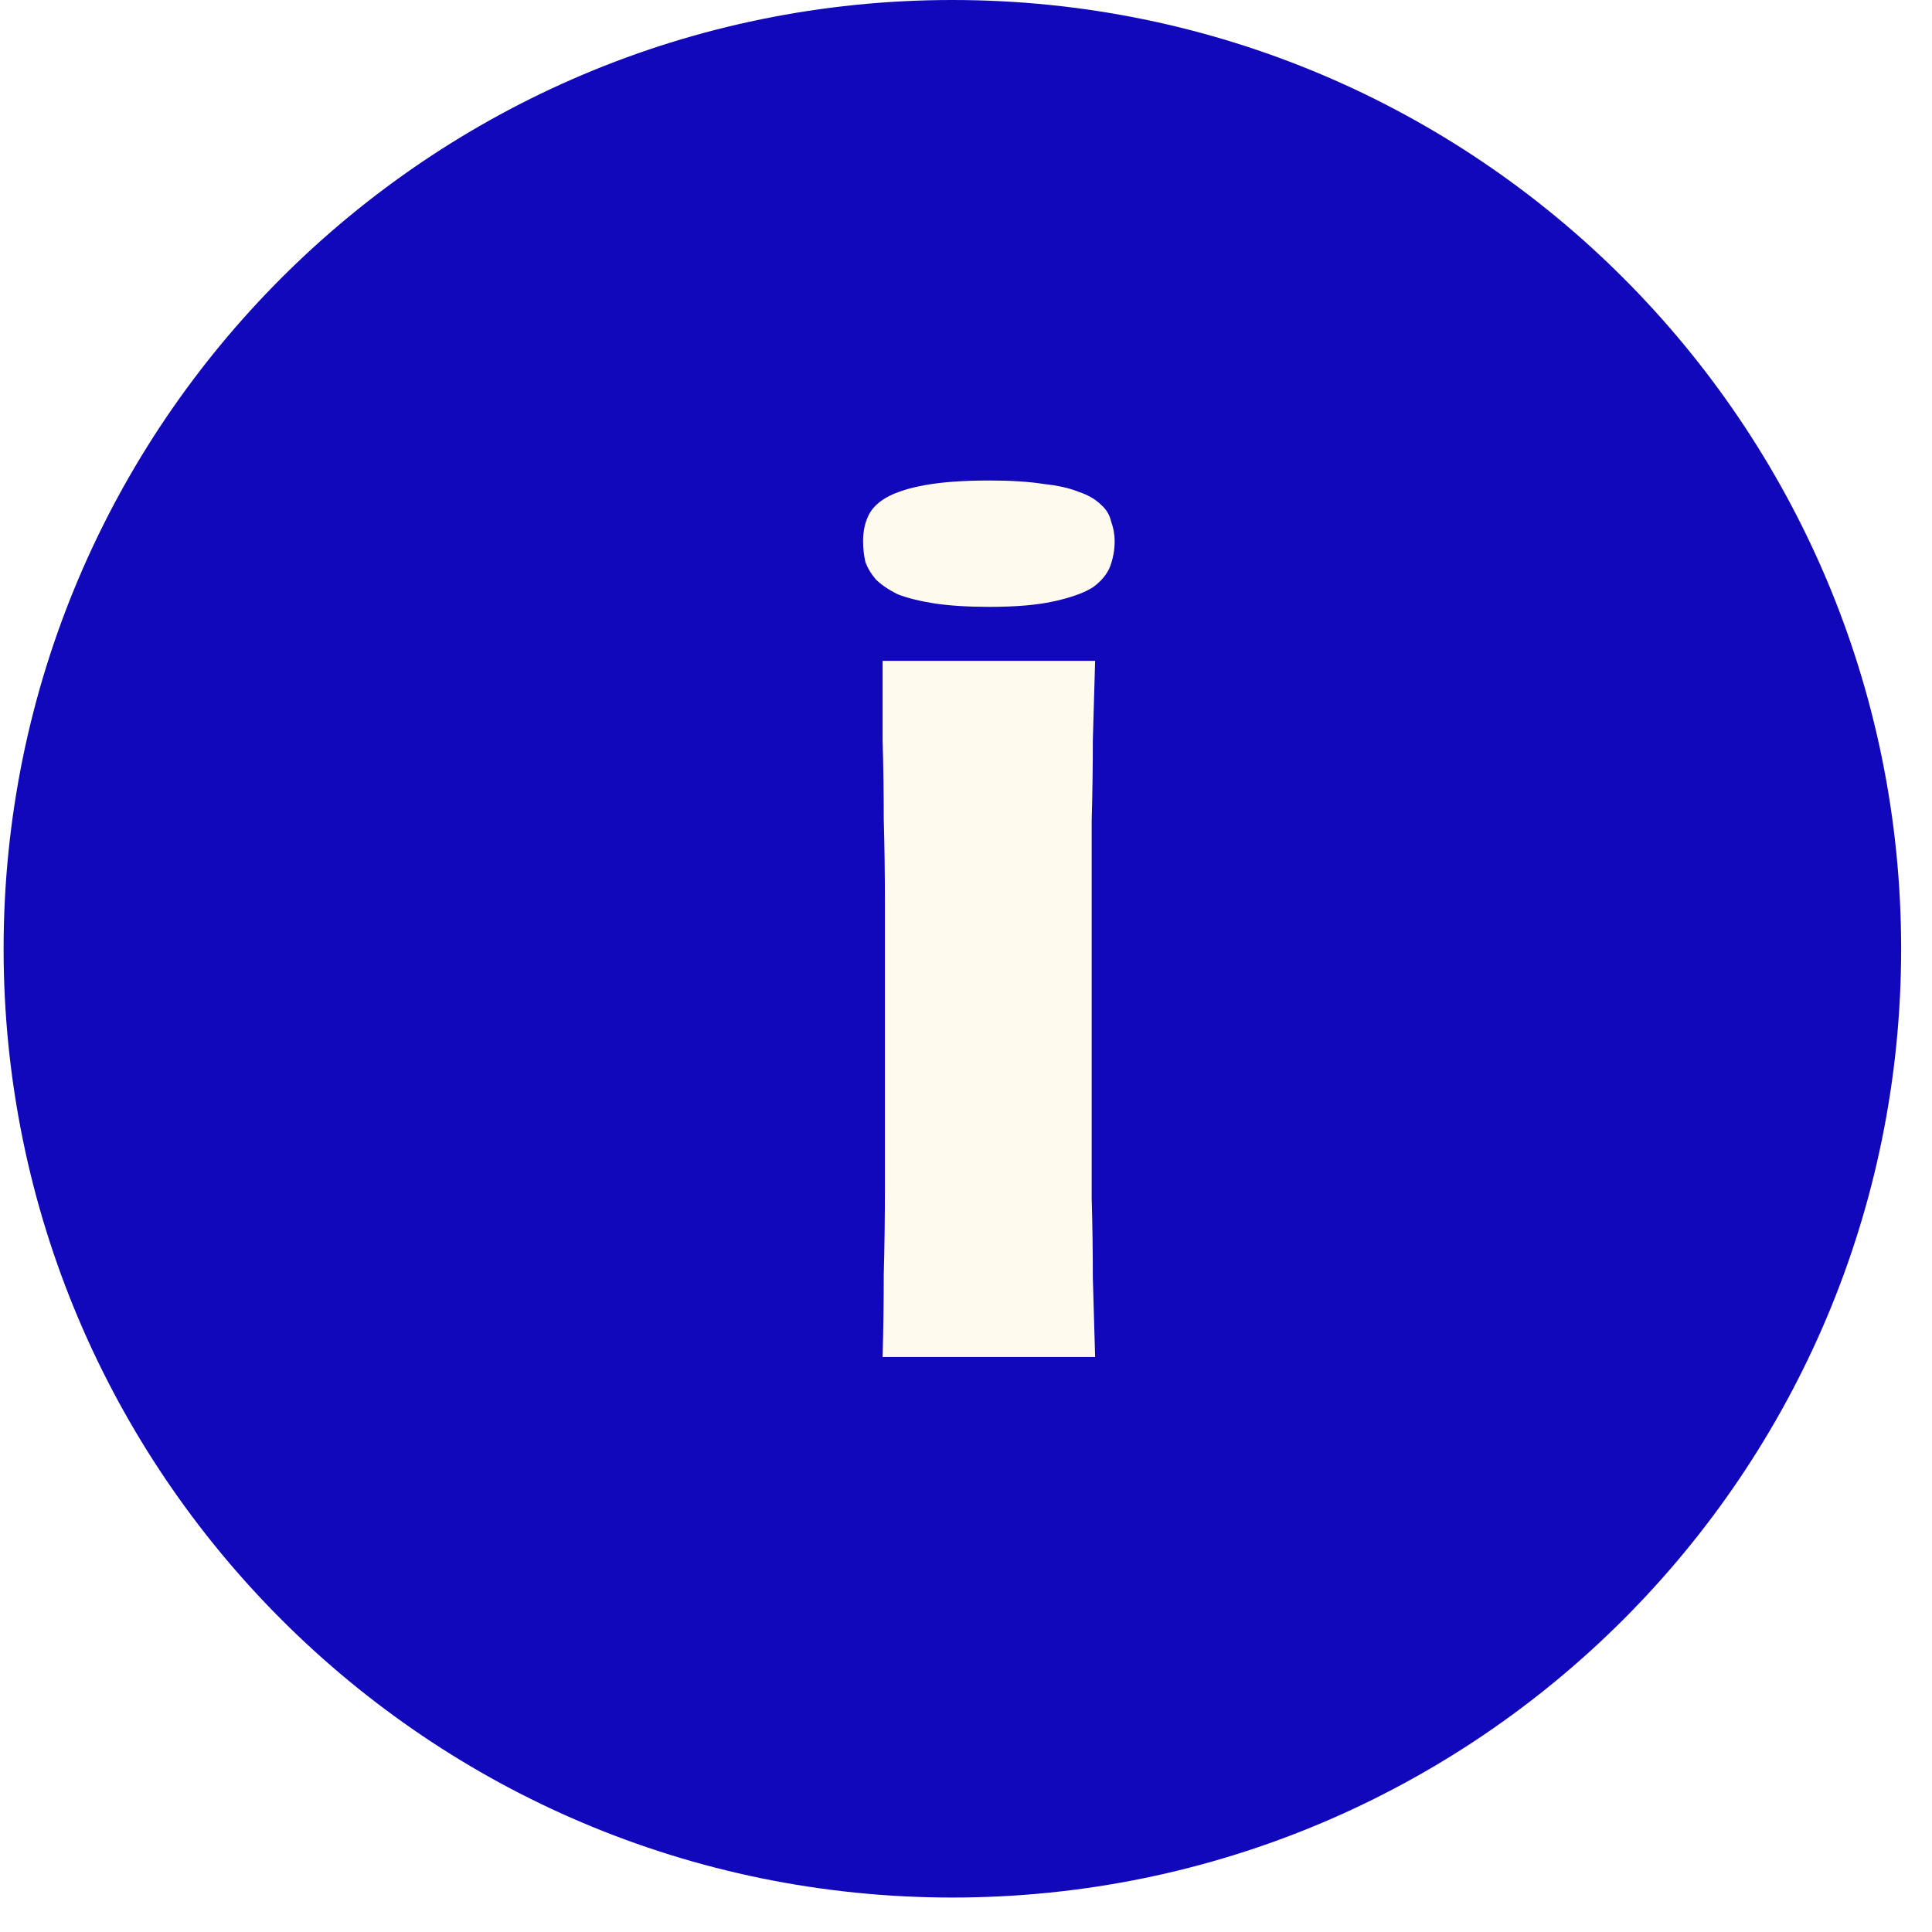
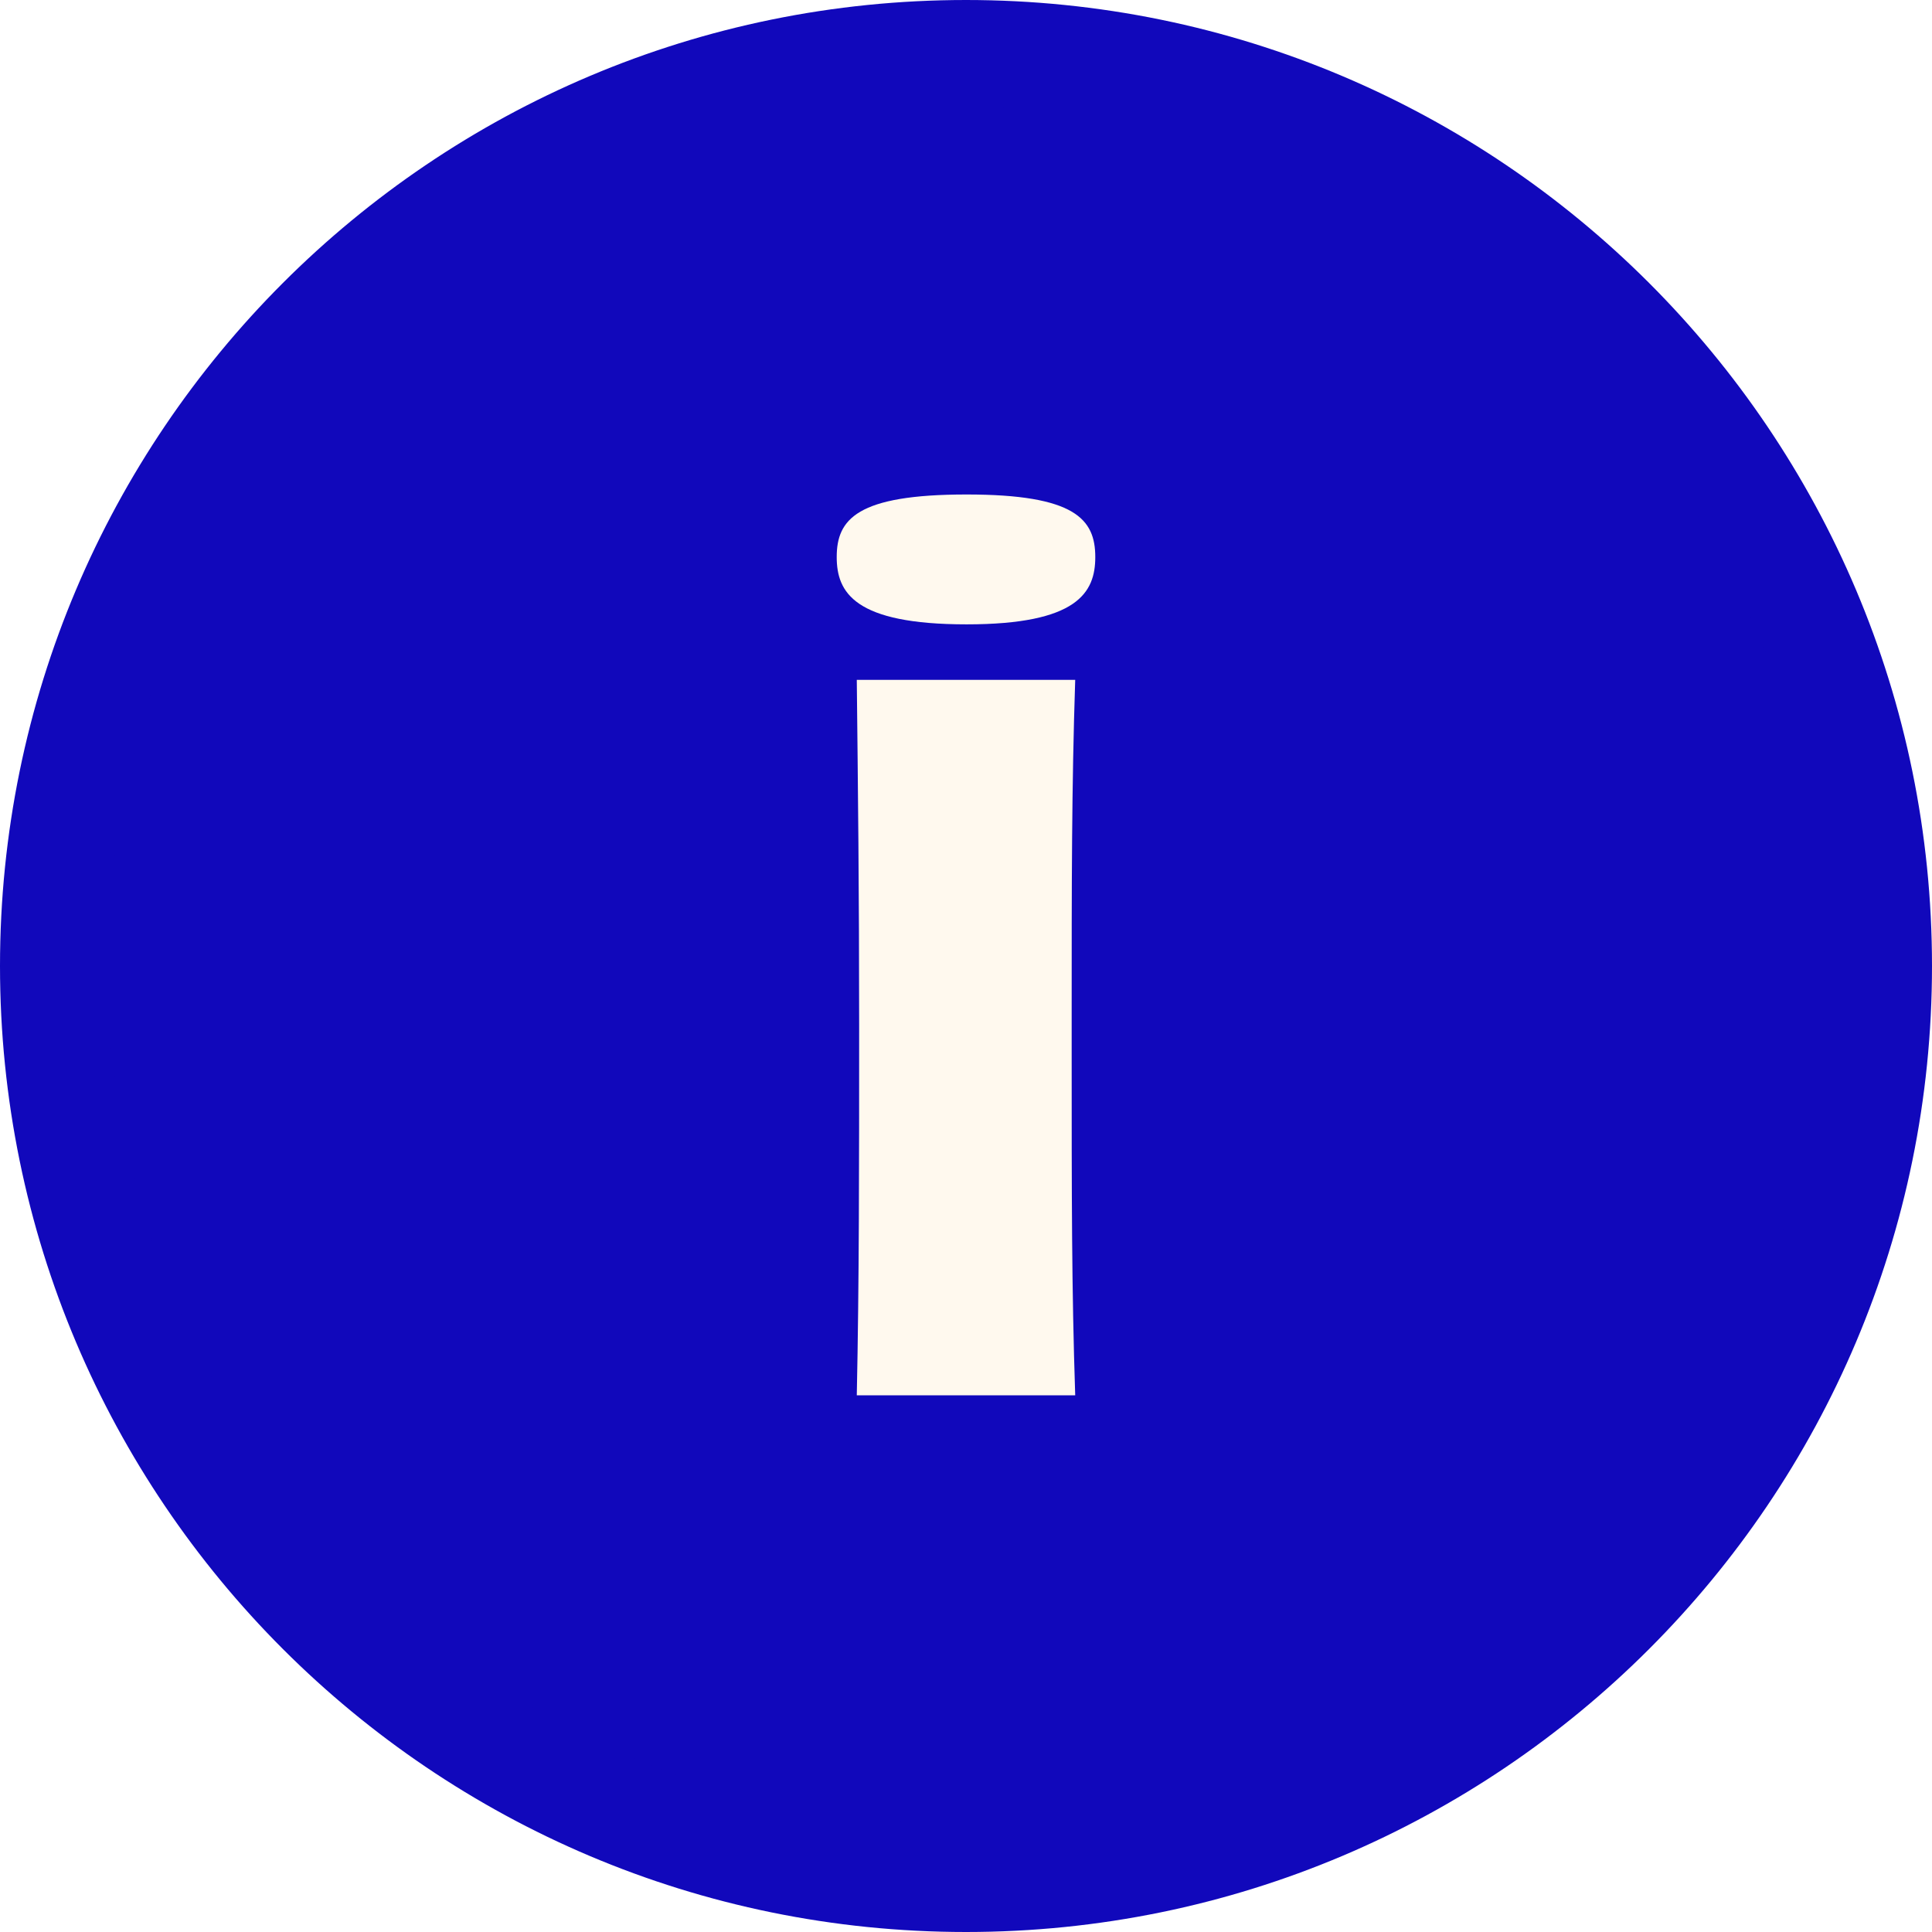
- <svg xmlns="http://www.w3.org/2000/svg" width="37" height="37" viewBox="0 0 37 37" fill="none">
-   <circle cx="18.239" cy="18.17" r="17.17" fill="#1108BB" stroke="#1108BB" stroke-width="2" />
-   <path d="M21.347 10.368C21.347 10.53 21.318 10.691 21.259 10.852C21.2 10.999 21.09 11.131 20.929 11.248C20.768 11.351 20.526 11.439 20.203 11.512C19.88 11.586 19.462 11.622 18.949 11.622C18.538 11.622 18.186 11.6 17.893 11.556C17.614 11.512 17.38 11.454 17.189 11.38C17.013 11.292 16.874 11.197 16.771 11.094C16.683 10.992 16.617 10.882 16.573 10.764C16.544 10.632 16.529 10.5 16.529 10.368C16.529 10.192 16.558 10.038 16.617 9.906C16.676 9.76 16.793 9.635 16.969 9.532C17.145 9.43 17.394 9.349 17.717 9.29C18.04 9.232 18.45 9.202 18.949 9.202C19.36 9.202 19.704 9.224 19.983 9.268C20.262 9.298 20.489 9.349 20.665 9.422C20.841 9.481 20.98 9.562 21.083 9.664C21.186 9.752 21.252 9.862 21.281 9.994C21.325 10.112 21.347 10.236 21.347 10.368ZM20.973 25.988H16.903C16.918 25.46 16.925 24.932 16.925 24.404C16.94 23.862 16.947 23.312 16.947 22.754C16.947 22.182 16.947 21.596 16.947 20.994C16.947 20.378 16.947 19.74 16.947 19.08C16.947 18.45 16.947 17.856 16.947 17.298C16.947 16.741 16.94 16.206 16.925 15.692C16.925 15.179 16.918 14.673 16.903 14.174C16.903 13.676 16.903 13.17 16.903 12.656H20.973C20.958 13.17 20.944 13.676 20.929 14.174C20.929 14.673 20.922 15.186 20.907 15.714C20.907 16.228 20.907 16.77 20.907 17.342C20.907 17.914 20.907 18.53 20.907 19.19C20.907 19.938 20.907 20.62 20.907 21.236C20.907 21.852 20.907 22.424 20.907 22.952C20.922 23.466 20.929 23.972 20.929 24.47C20.944 24.969 20.958 25.475 20.973 25.988Z" fill="#FFF9EE" />
+ <svg xmlns="http://www.w3.org/2000/svg" width="36" height="36" viewBox="0 0 36 36" fill="none">
+   <circle cx="18" cy="18" r="17" fill="#1108BB" stroke="#1108BB" stroke-width="2" />
+   <path d="M20.035 26h-4.07c.044-2.112.044-4.246.044-6.908 0-2.508-.022-4.378-.044-6.424h4.07c-.066 2.002-.066 3.784-.066 6.27v.572c0 2.816 0 4.488.066 6.49m.374-15.62c0 .66-.33 1.254-2.398 1.254-2.09 0-2.42-.594-2.42-1.254 0-.704.374-1.166 2.42-1.166 2.024 0 2.398.462 2.398 1.166" fill="#FFF9EE" />
</svg>
